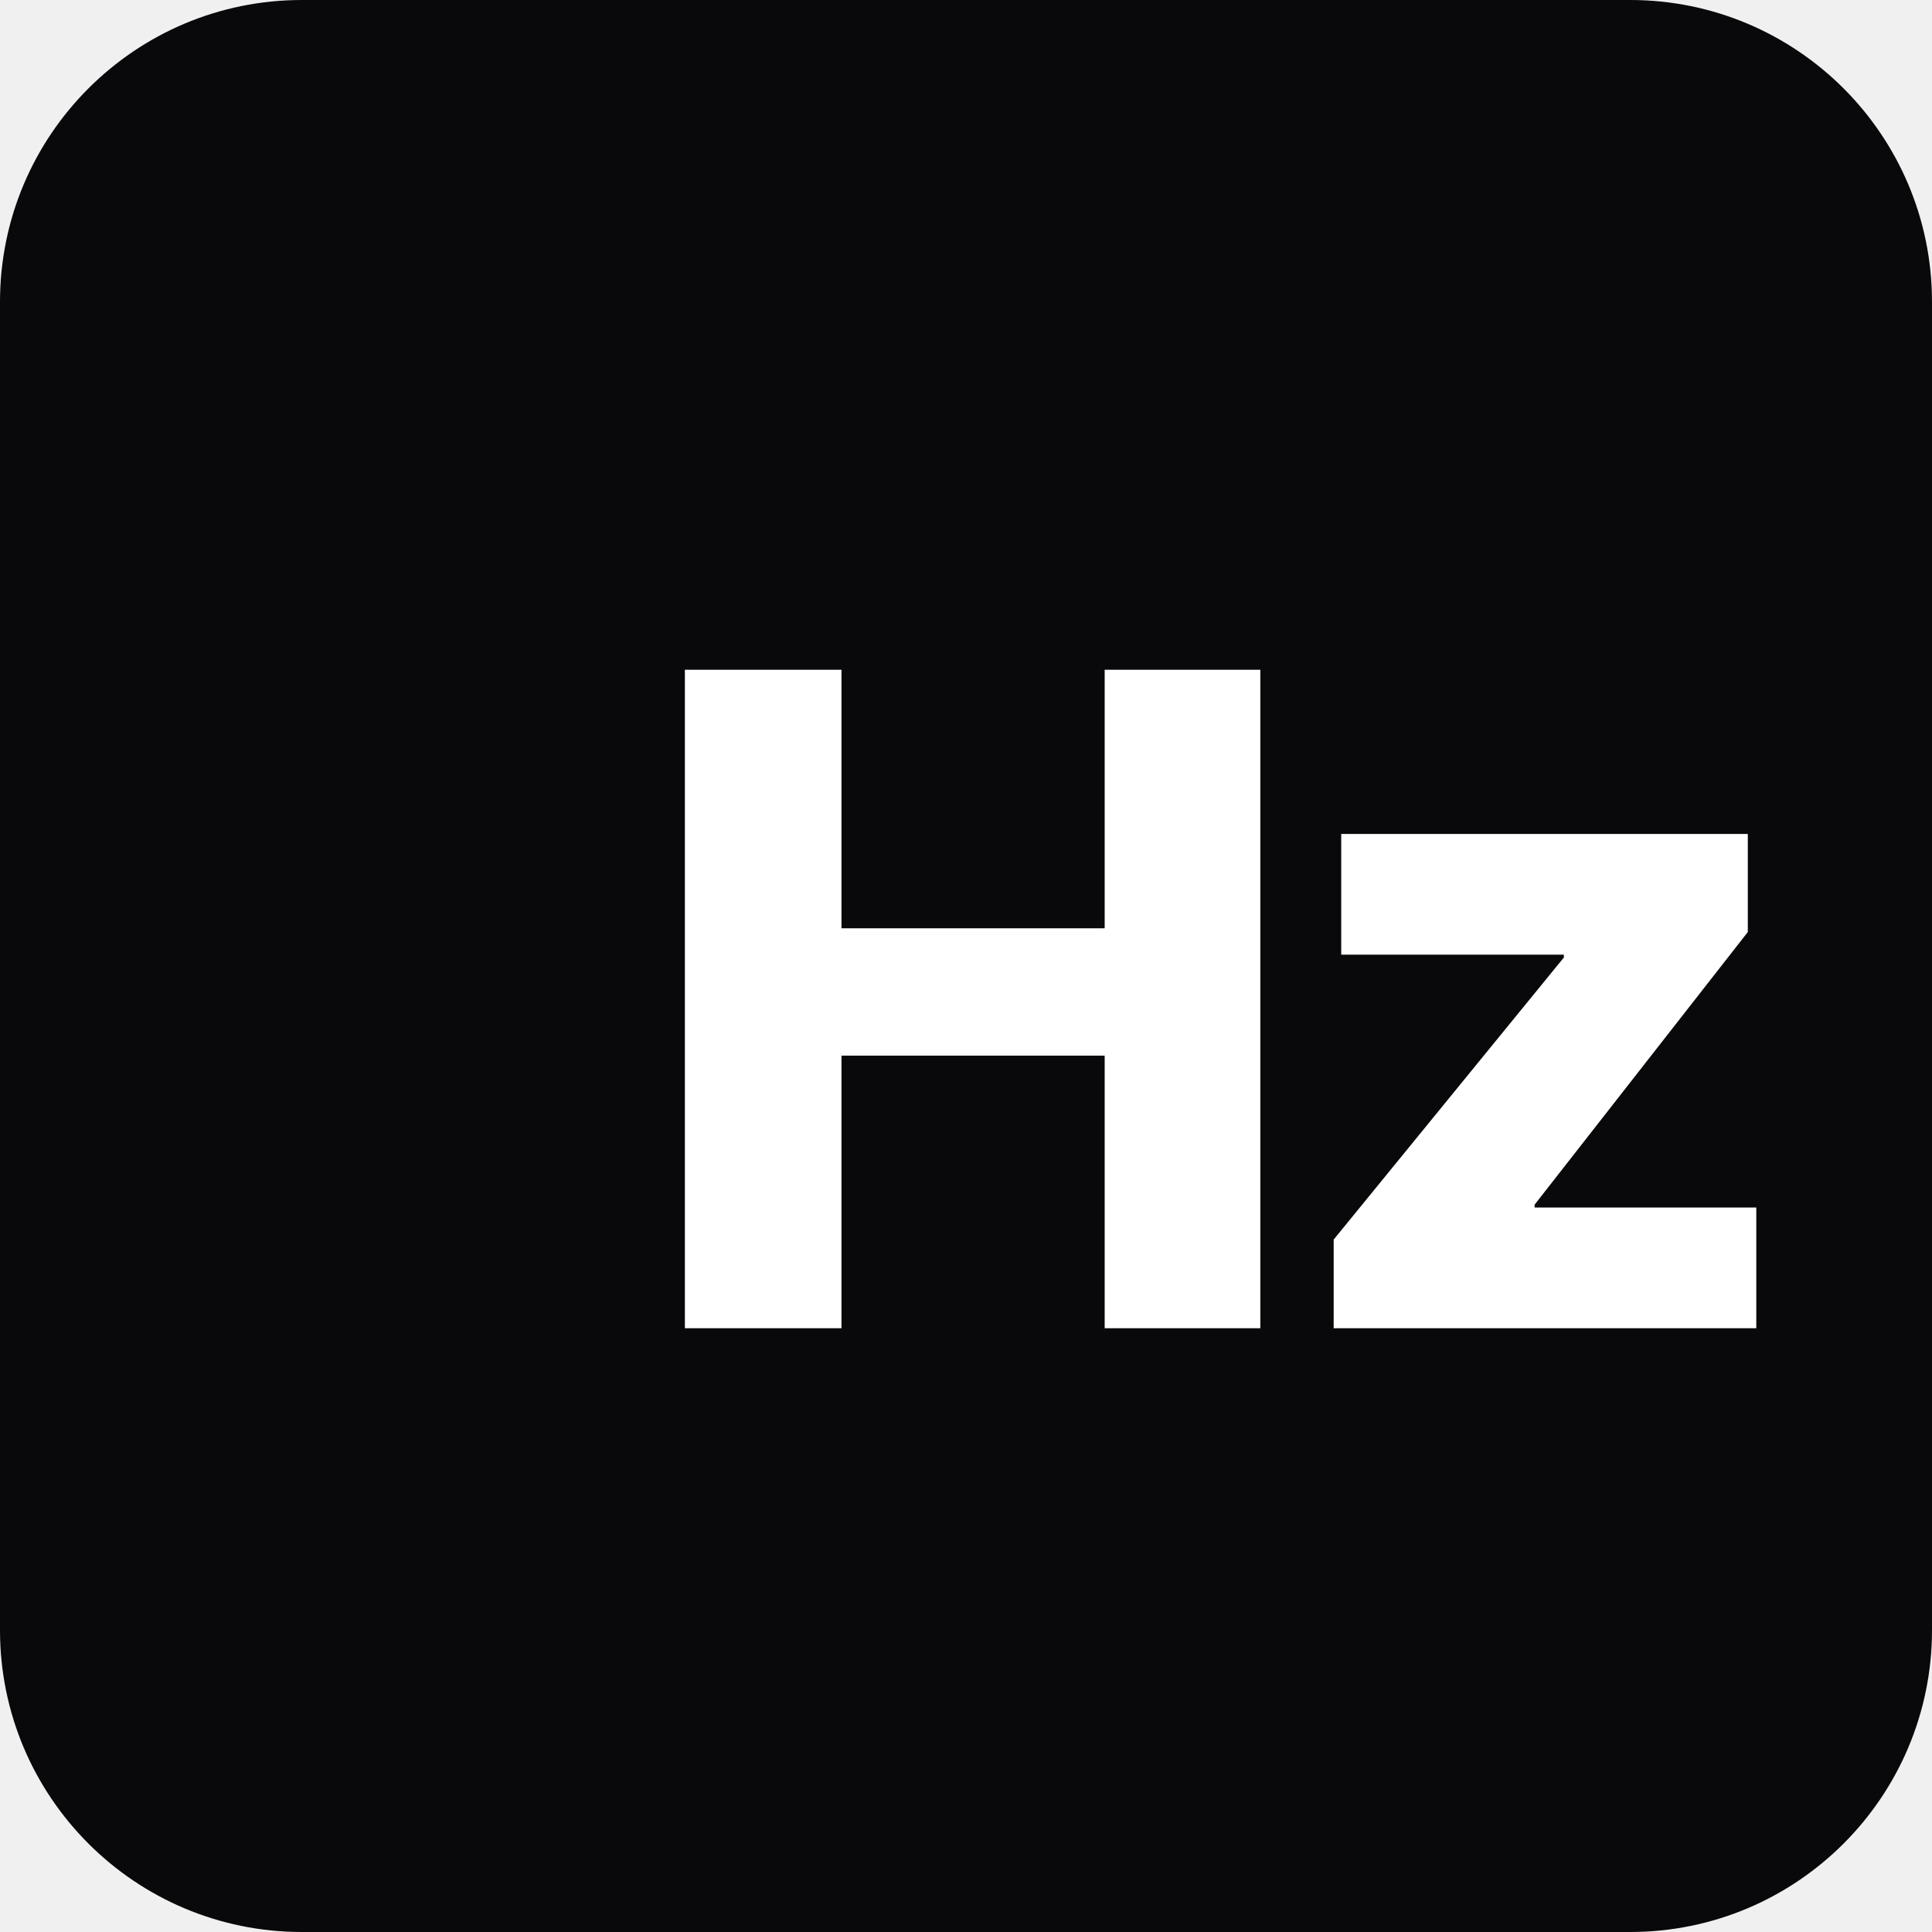
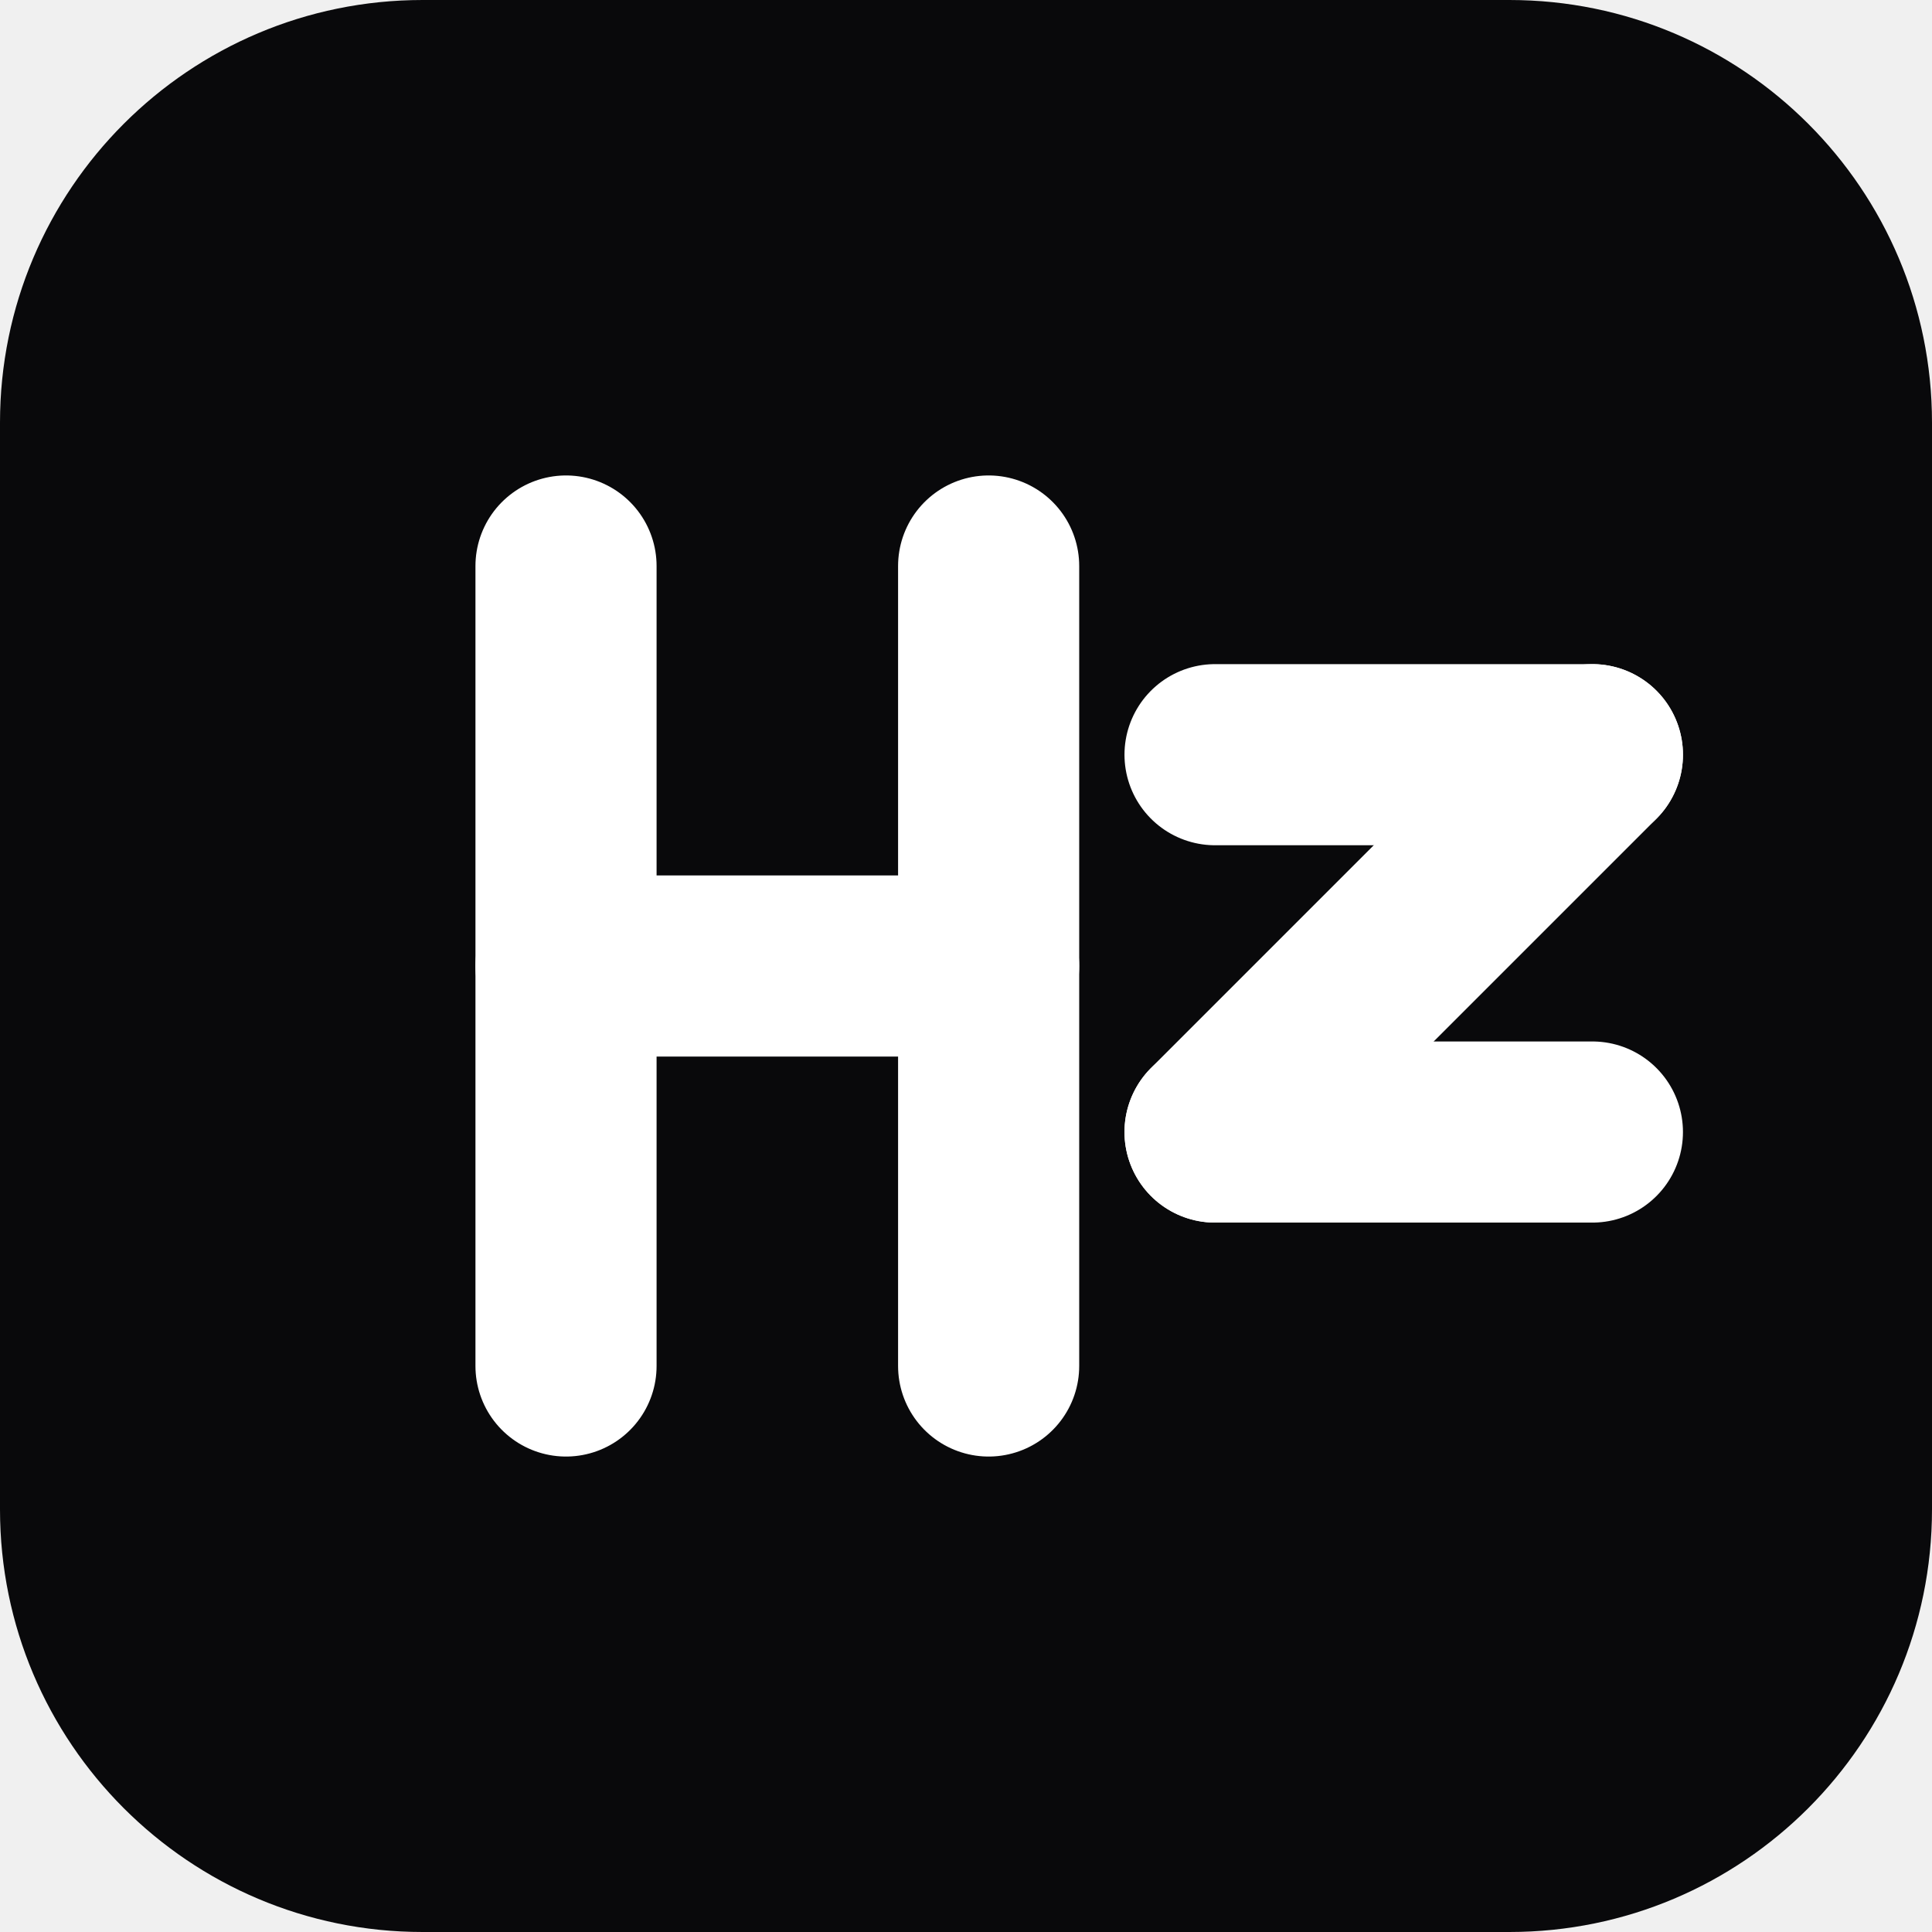
- <svg xmlns="http://www.w3.org/2000/svg" viewBox="0 0 32 32" width="32" height="32" role="img" aria-label="Hz Radio">
-   <rect width="32" height="32" rx="5" fill="#09090b" />
-   <text x="10.5" y="22" font-family="system-ui, -apple-system, 'Segoe UI', sans-serif" font-size="15" font-weight="800" letter-spacing="-0.5" fill="#ffffff">Hz</text>
+ <svg xmlns="http://www.w3.org/2000/svg" viewBox="0 0 512 512" width="512" height="512" role="img" aria-label="Hz Radio">
+   <rect width="512" height="512" rx="112" fill="#09090b" />
+   <g fill="none" stroke="#ffffff" stroke-width="48" stroke-linecap="round" stroke-linejoin="round">
+     <path d="M150 150 V362" />
+     <path d="M262 150 V362" />
+     <path d="M150 256 H262" />
+     <path d="M322 200 H422" />
+     <path d="M422 200 L322 300" />
+     <path d="M322 300 H422" />
+   </g>
</svg>
